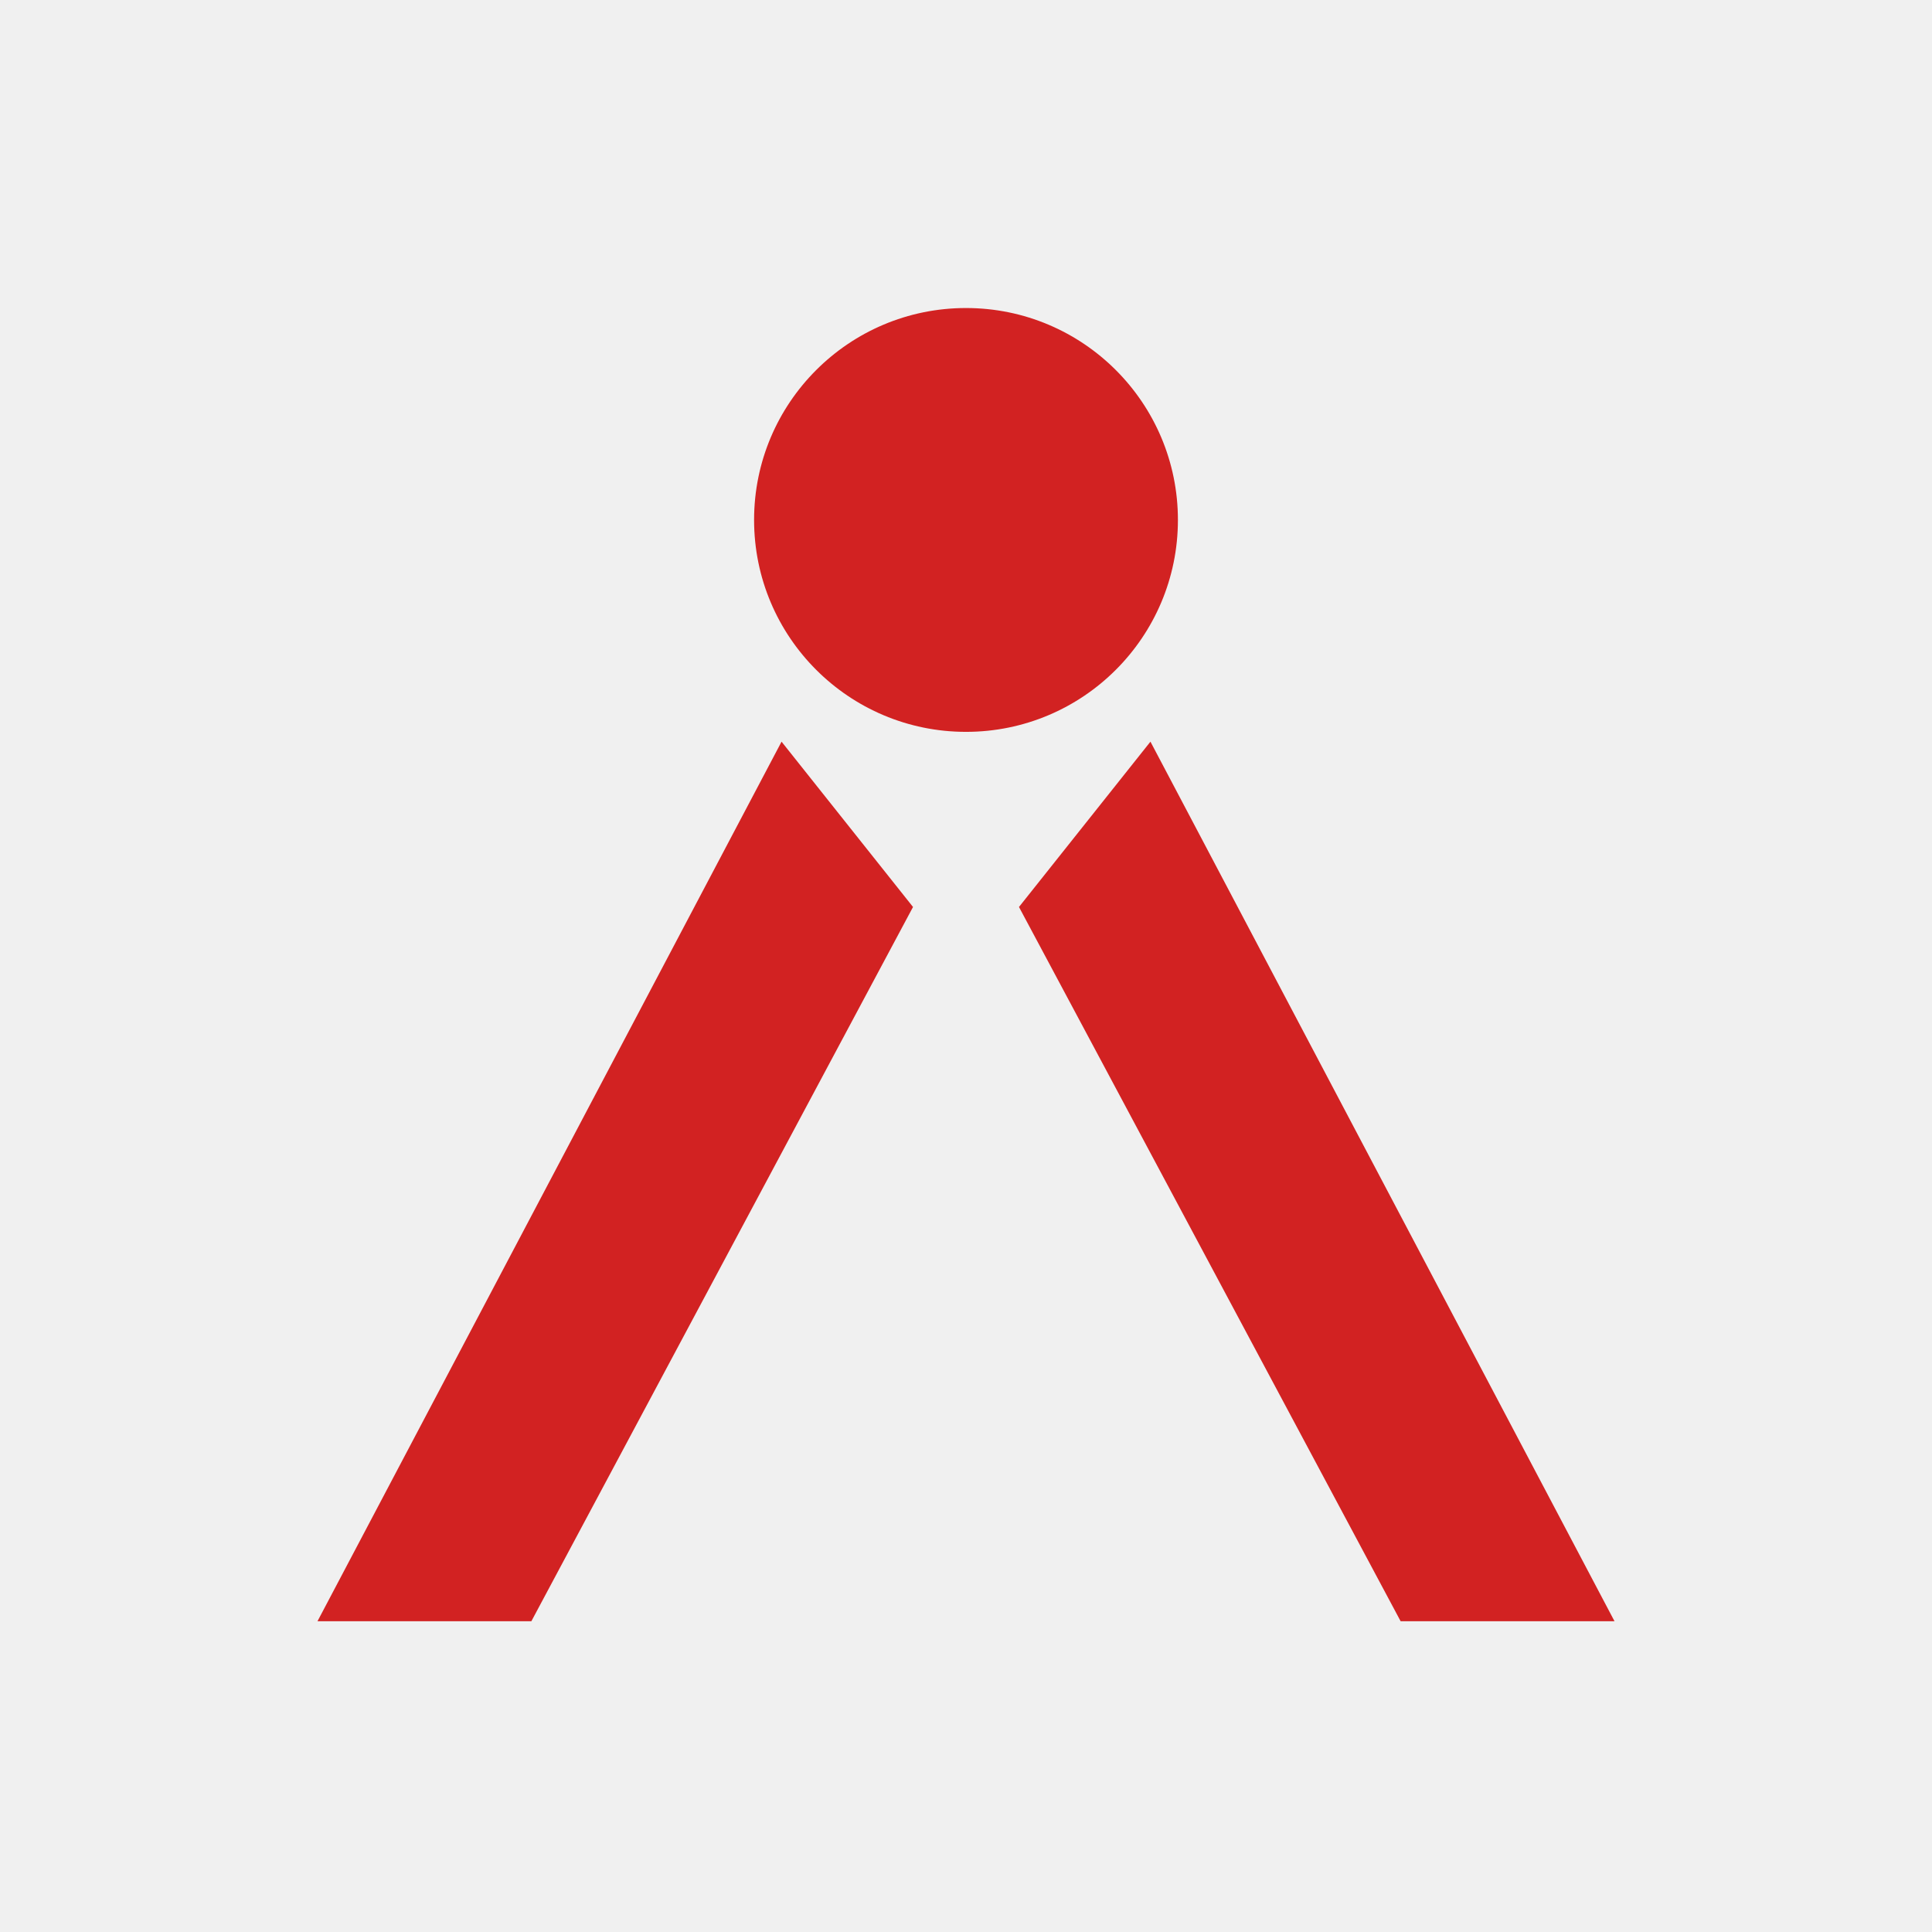
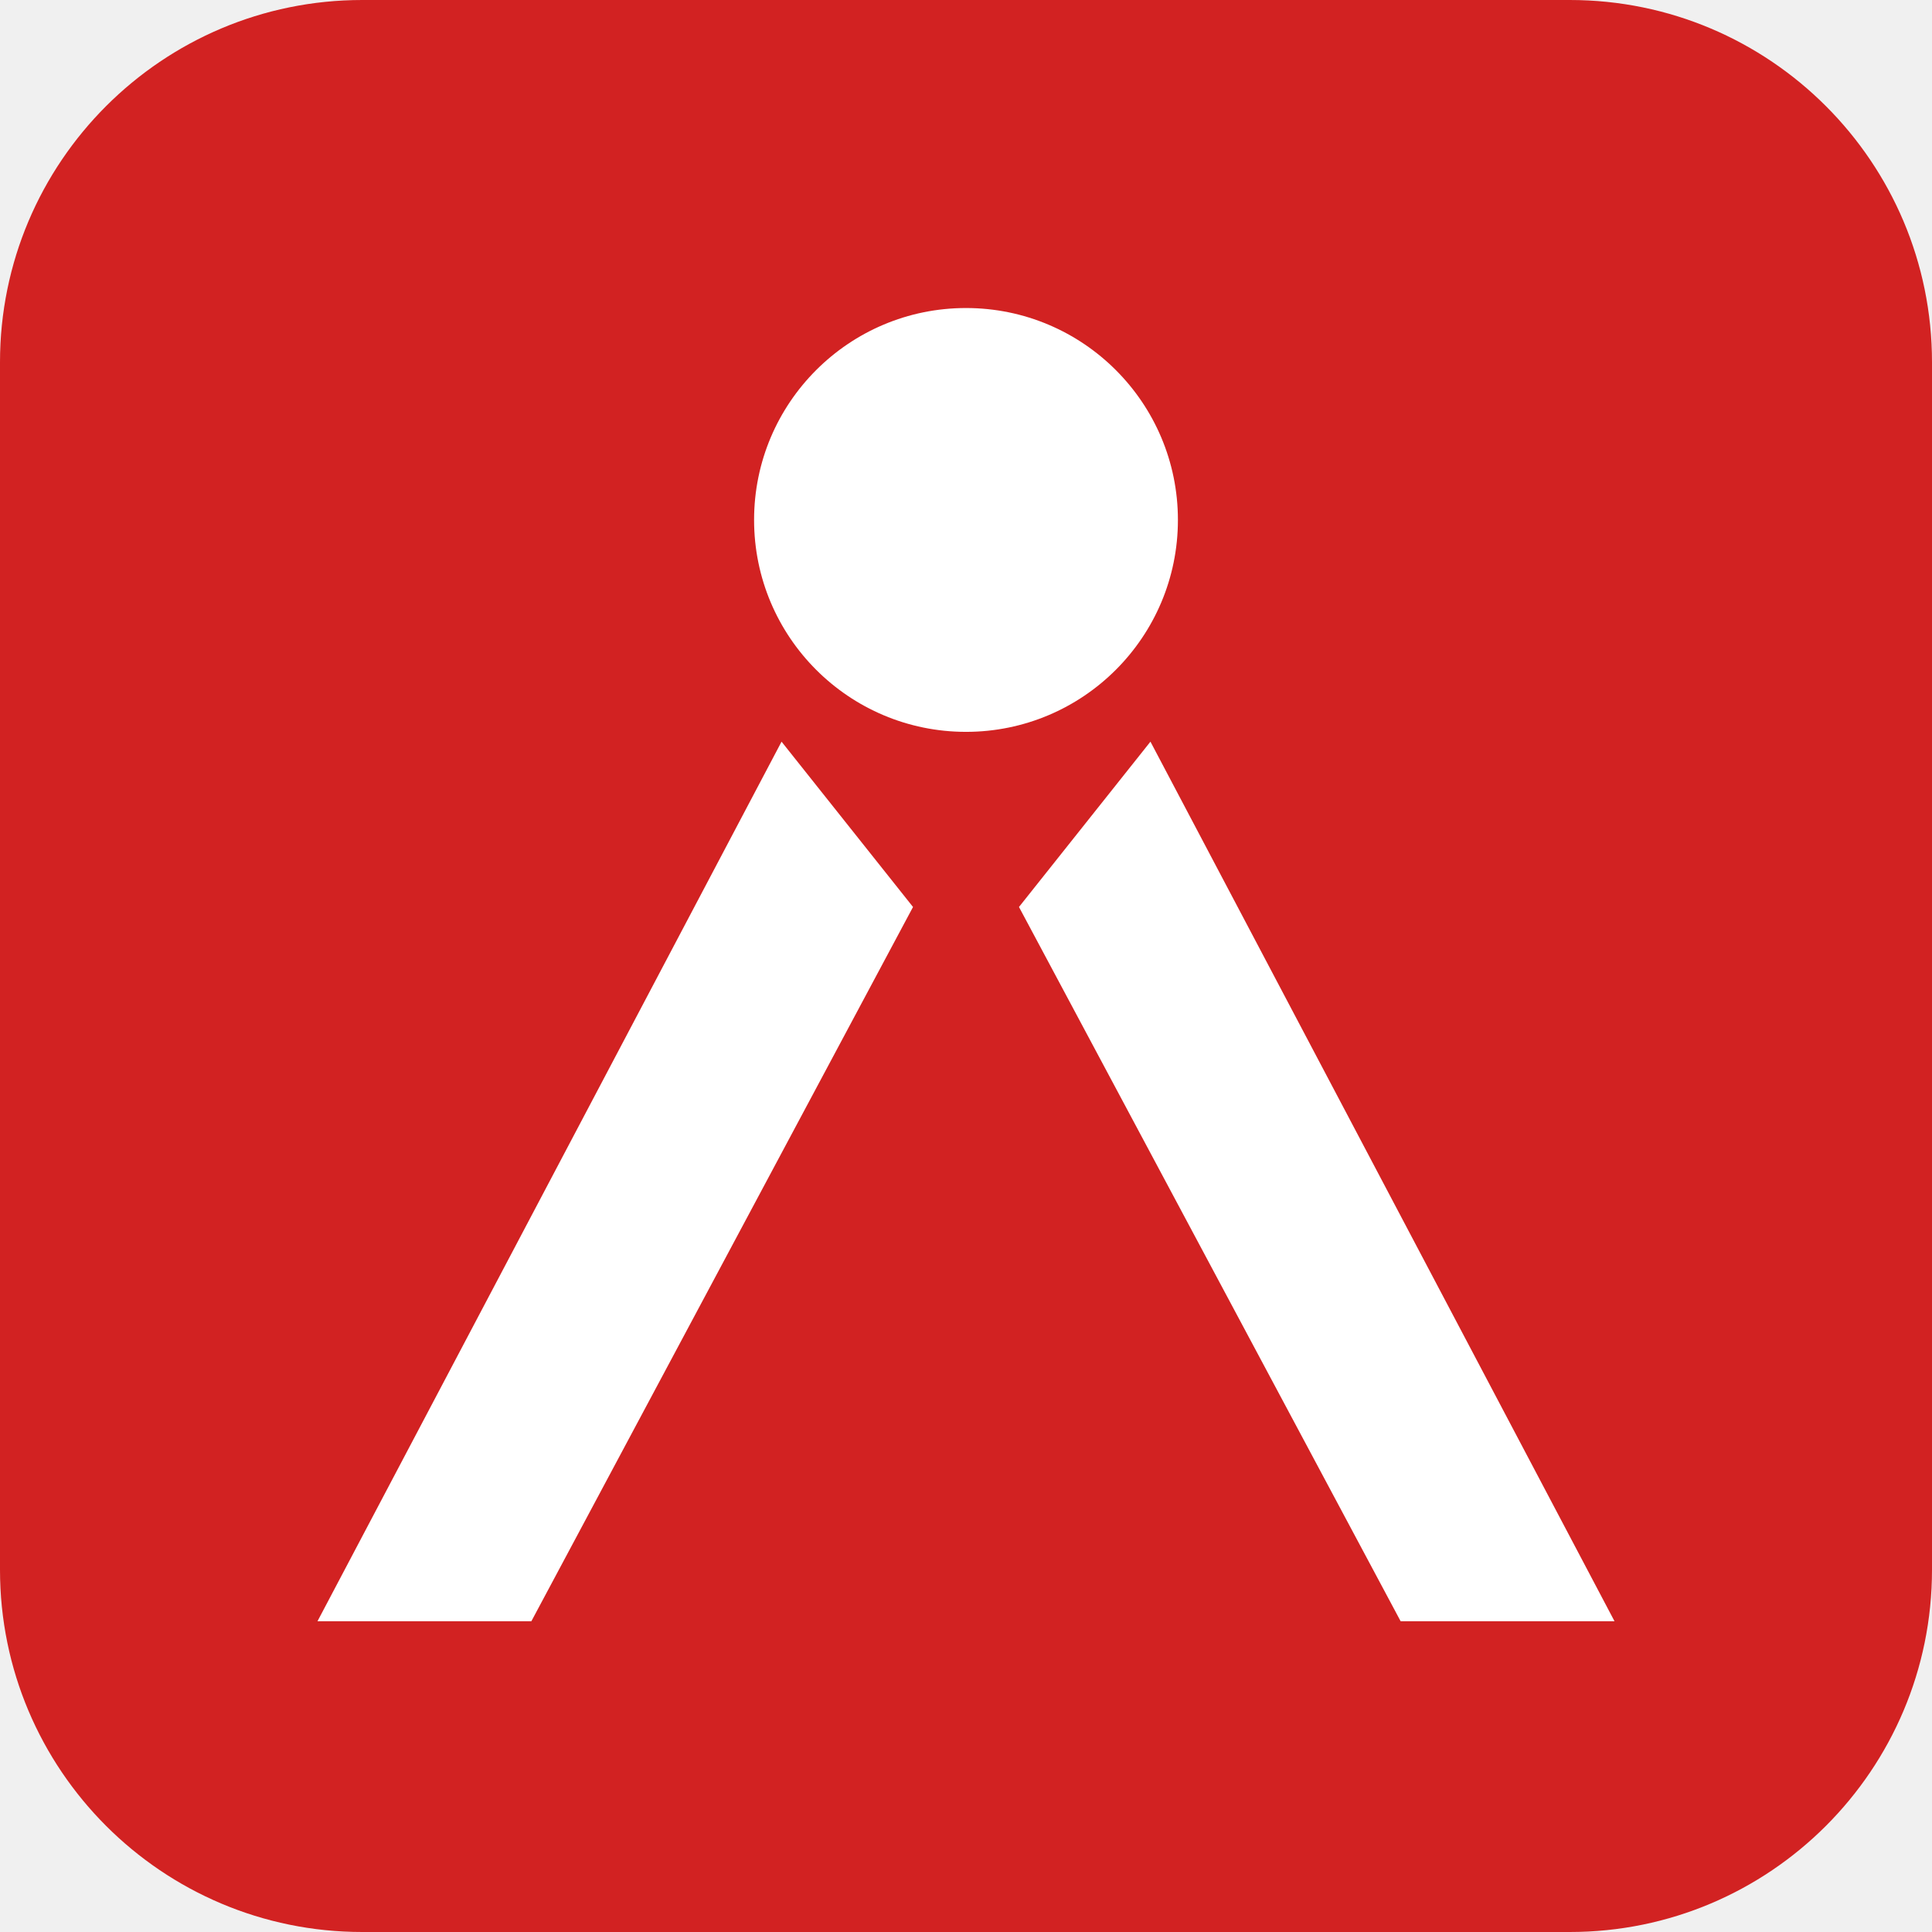
<svg xmlns="http://www.w3.org/2000/svg" viewBox="0 0 512 512" width="512" height="512">
-   <g fill="#D22222" transform="translate(-76.80 -76.71) scale(1.3)">
+   <rect width="512" height="512" rx="96" fill="#D22222" />
+   <g fill="#FFFFFF" transform="translate(-76.80 -76.71) scale(1.3)">
    <circle cx="256" cy="165" r="43.2" />
    <path d="M218.4 210.2 L245.2 243.9 L167.4 389.5 L123.8 389.5 Z" />
    <path d="M293.6 210.2 L266.8 243.9 L344.6 389.5 L388.2 389.5 Z" />
  </g>
</svg>
